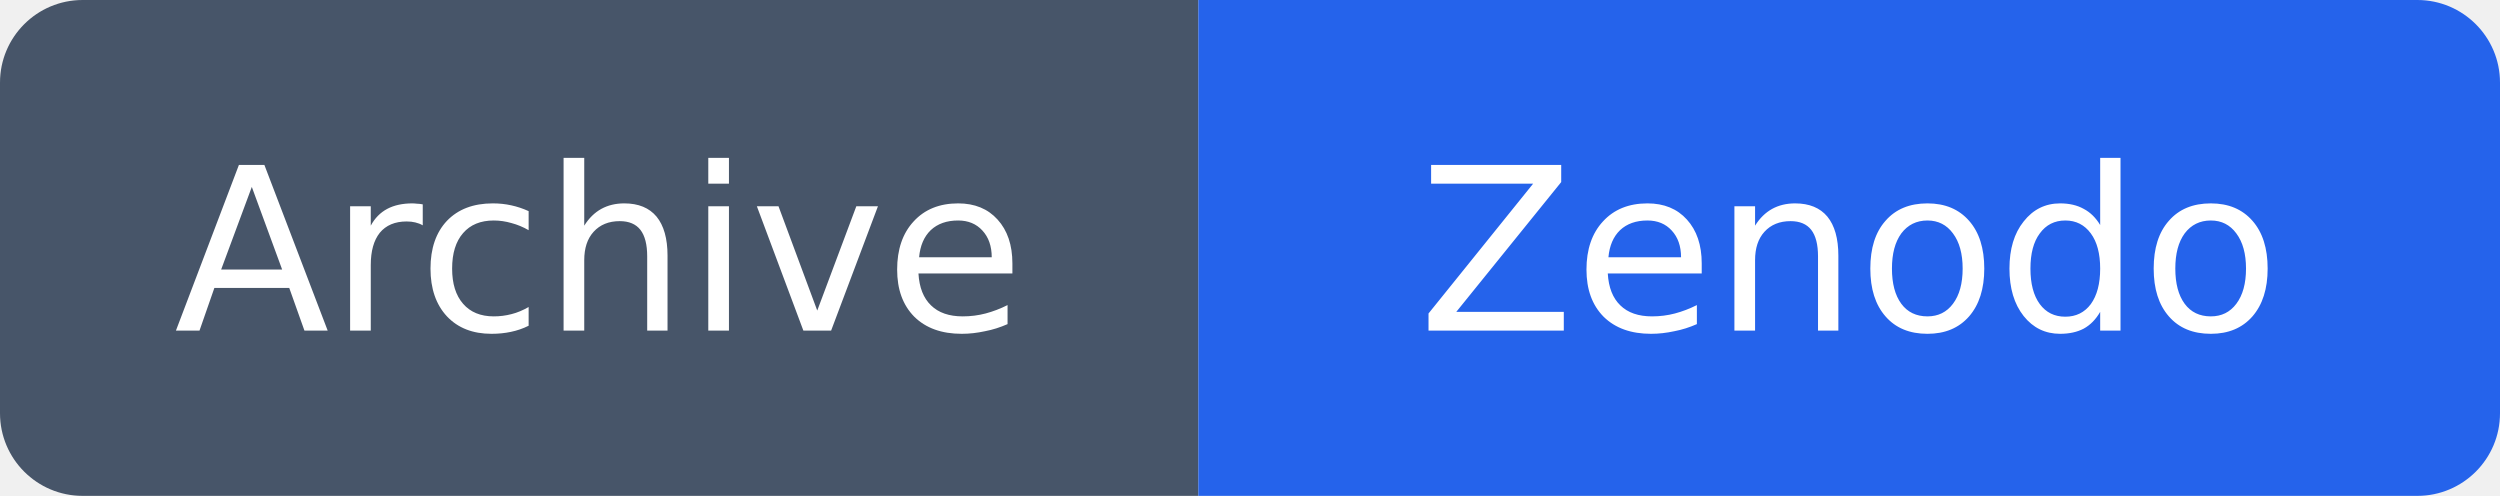
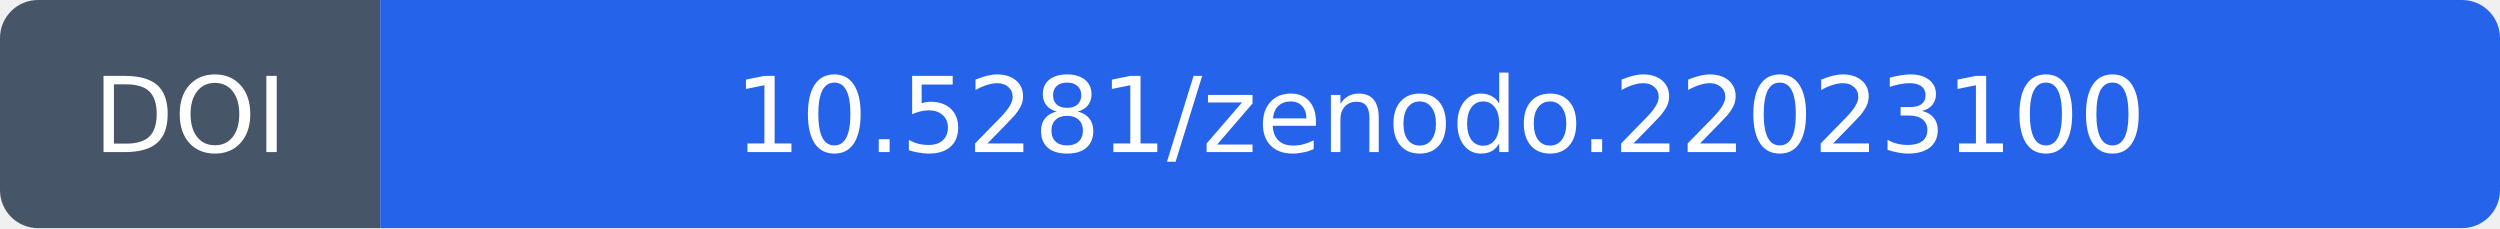
- <svg xmlns="http://www.w3.org/2000/svg" width="121" height="24" viewBox="0 0 121 24" role="img" aria-label="Archive: Zenodo">
+ <svg xmlns="http://www.w3.org/2000/svg" width="263" height="24" viewBox="0 0 263 24" role="img" aria-label="DOI: 10.5281/zenodo.22023100">
  <clipPath id="r">
-     <rect width="121" height="24" rx="4" />
+     <rect width="263" height="24" rx="4" />
  </clipPath>
  <g clip-path="url(#r)">
-     <path fill="#475569" d="M0 0h58v24H0z" />
-     <path fill="#2563eb" d="M58 0h63v24H58z" />
+     <path fill="#475569" d="M0 0h40v24H0z" />
+     <path fill="#2563eb" d="M40 0h223v24H40z" />
  </g>
  <g fill="#fff" text-anchor="middle" font-family="Verdana,DejaVu Sans,sans-serif" font-size="11">
-     <text x="29.0" y="16">Archive</text>
-     <text x="89.5" y="16">Zenodo</text>
+     <text x="20" y="16">DOI</text>
+     <text x="151.5" y="16">10.5281/zenodo.22023100</text>
  </g>
</svg>
